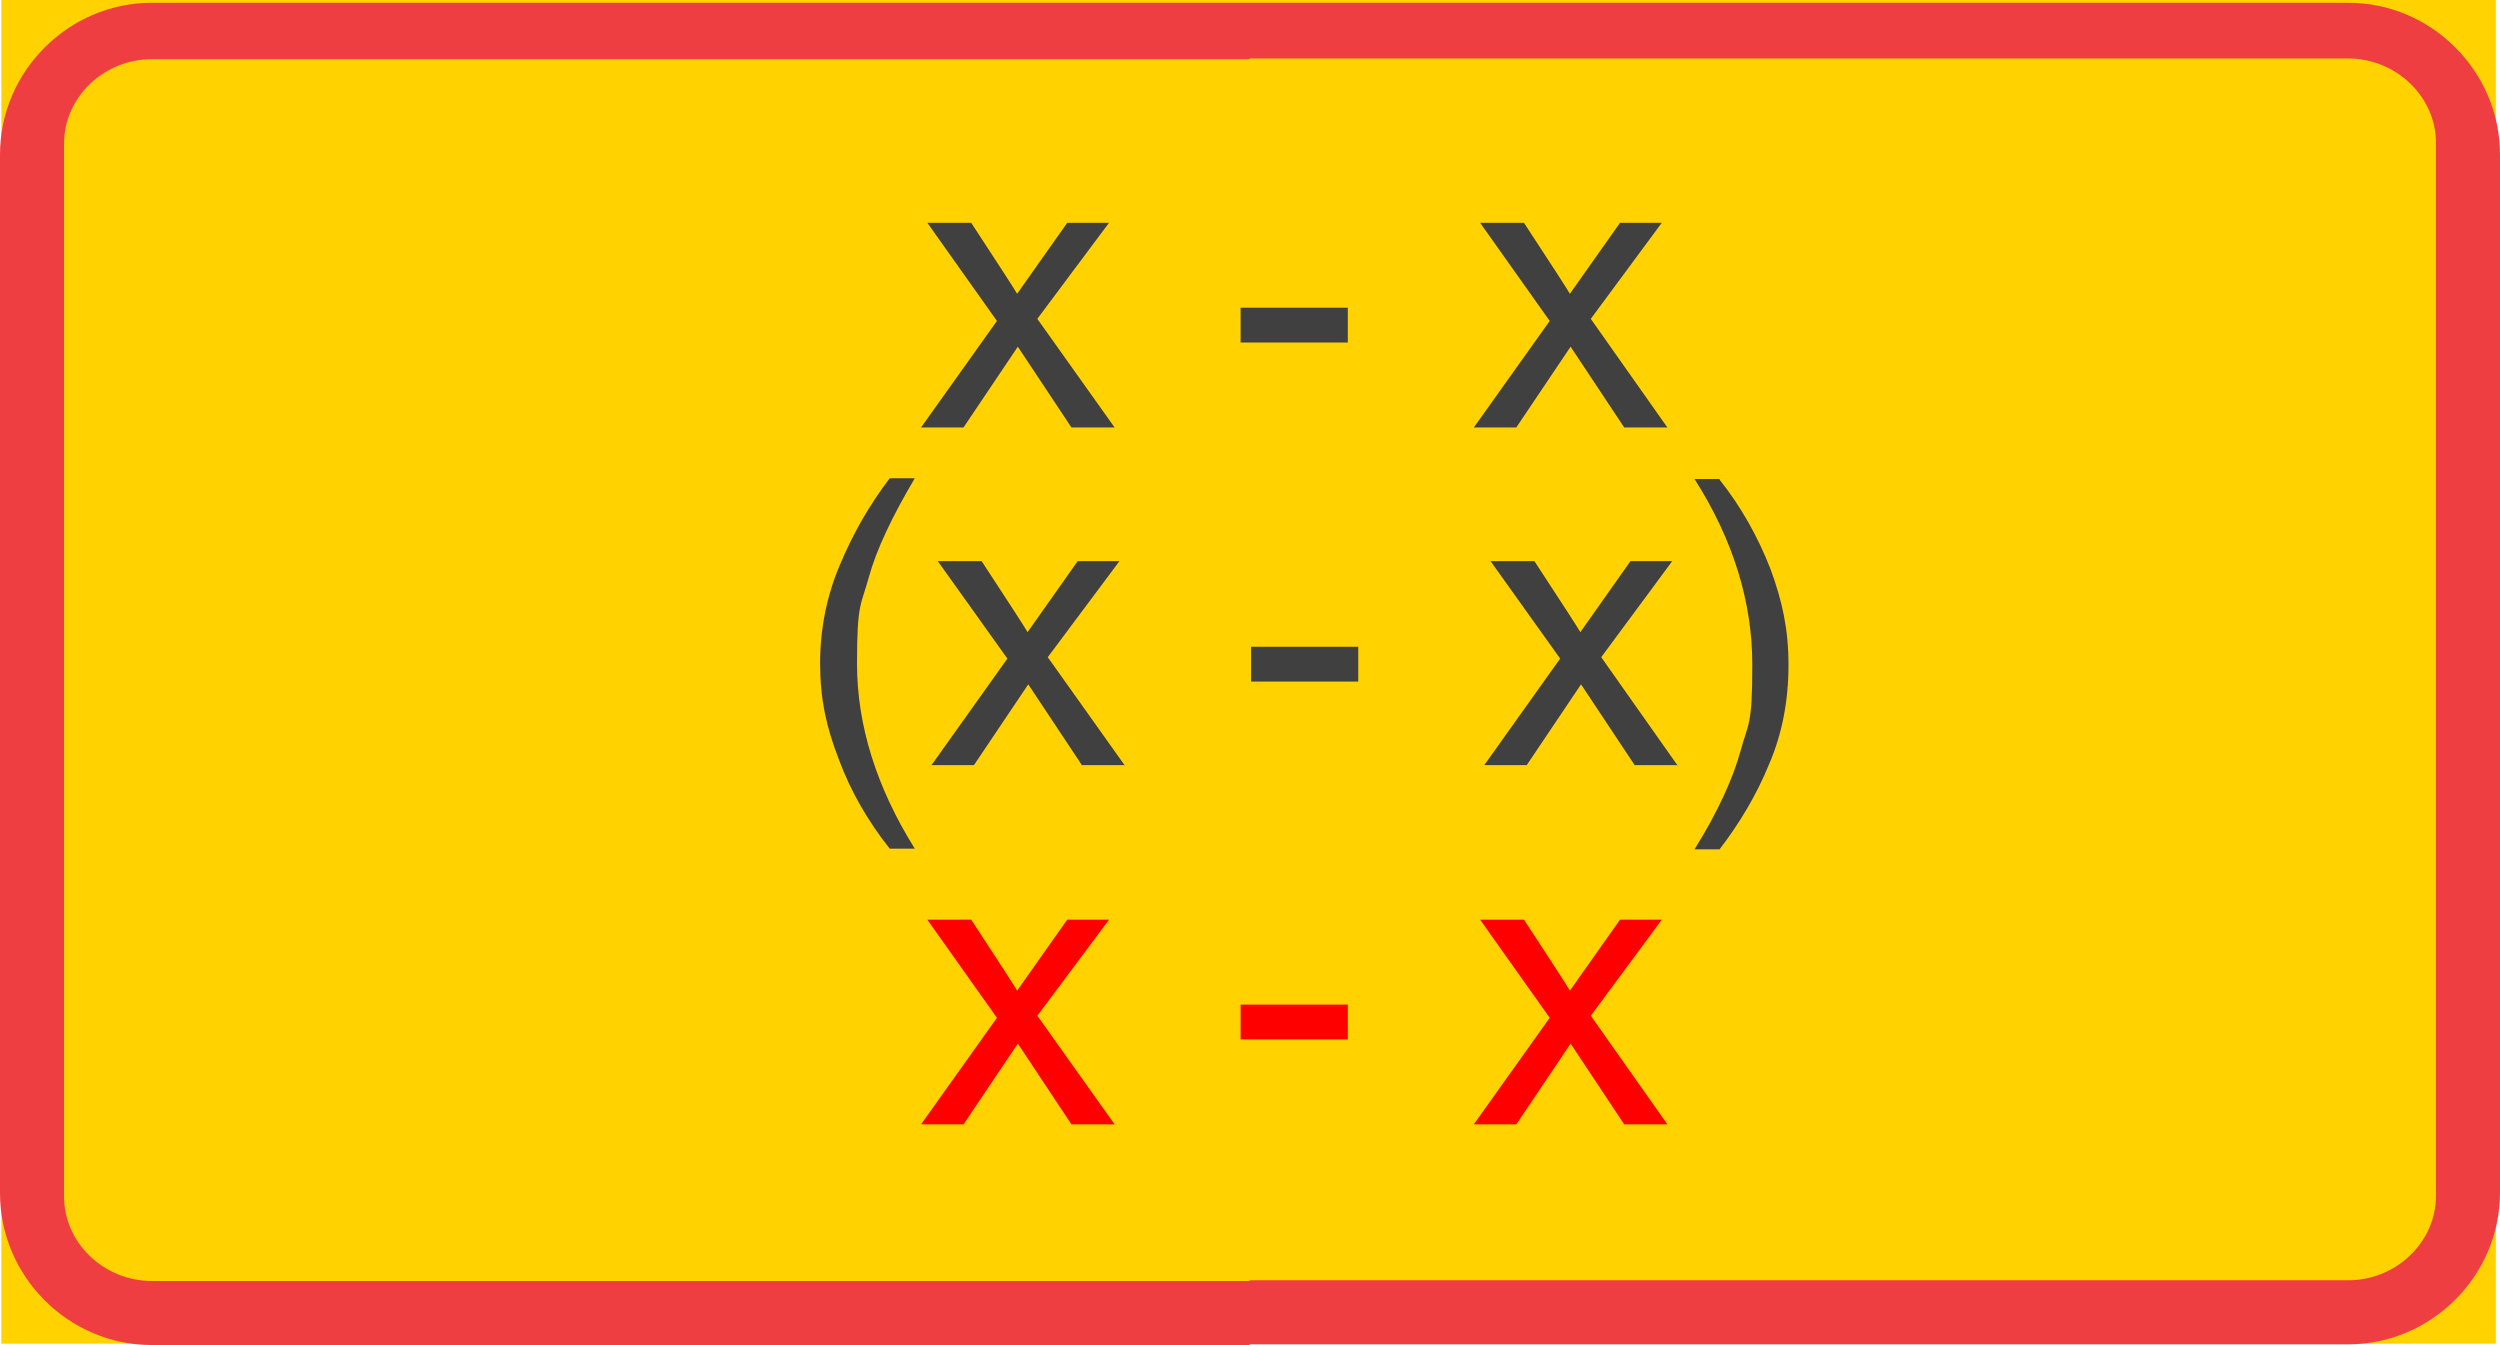
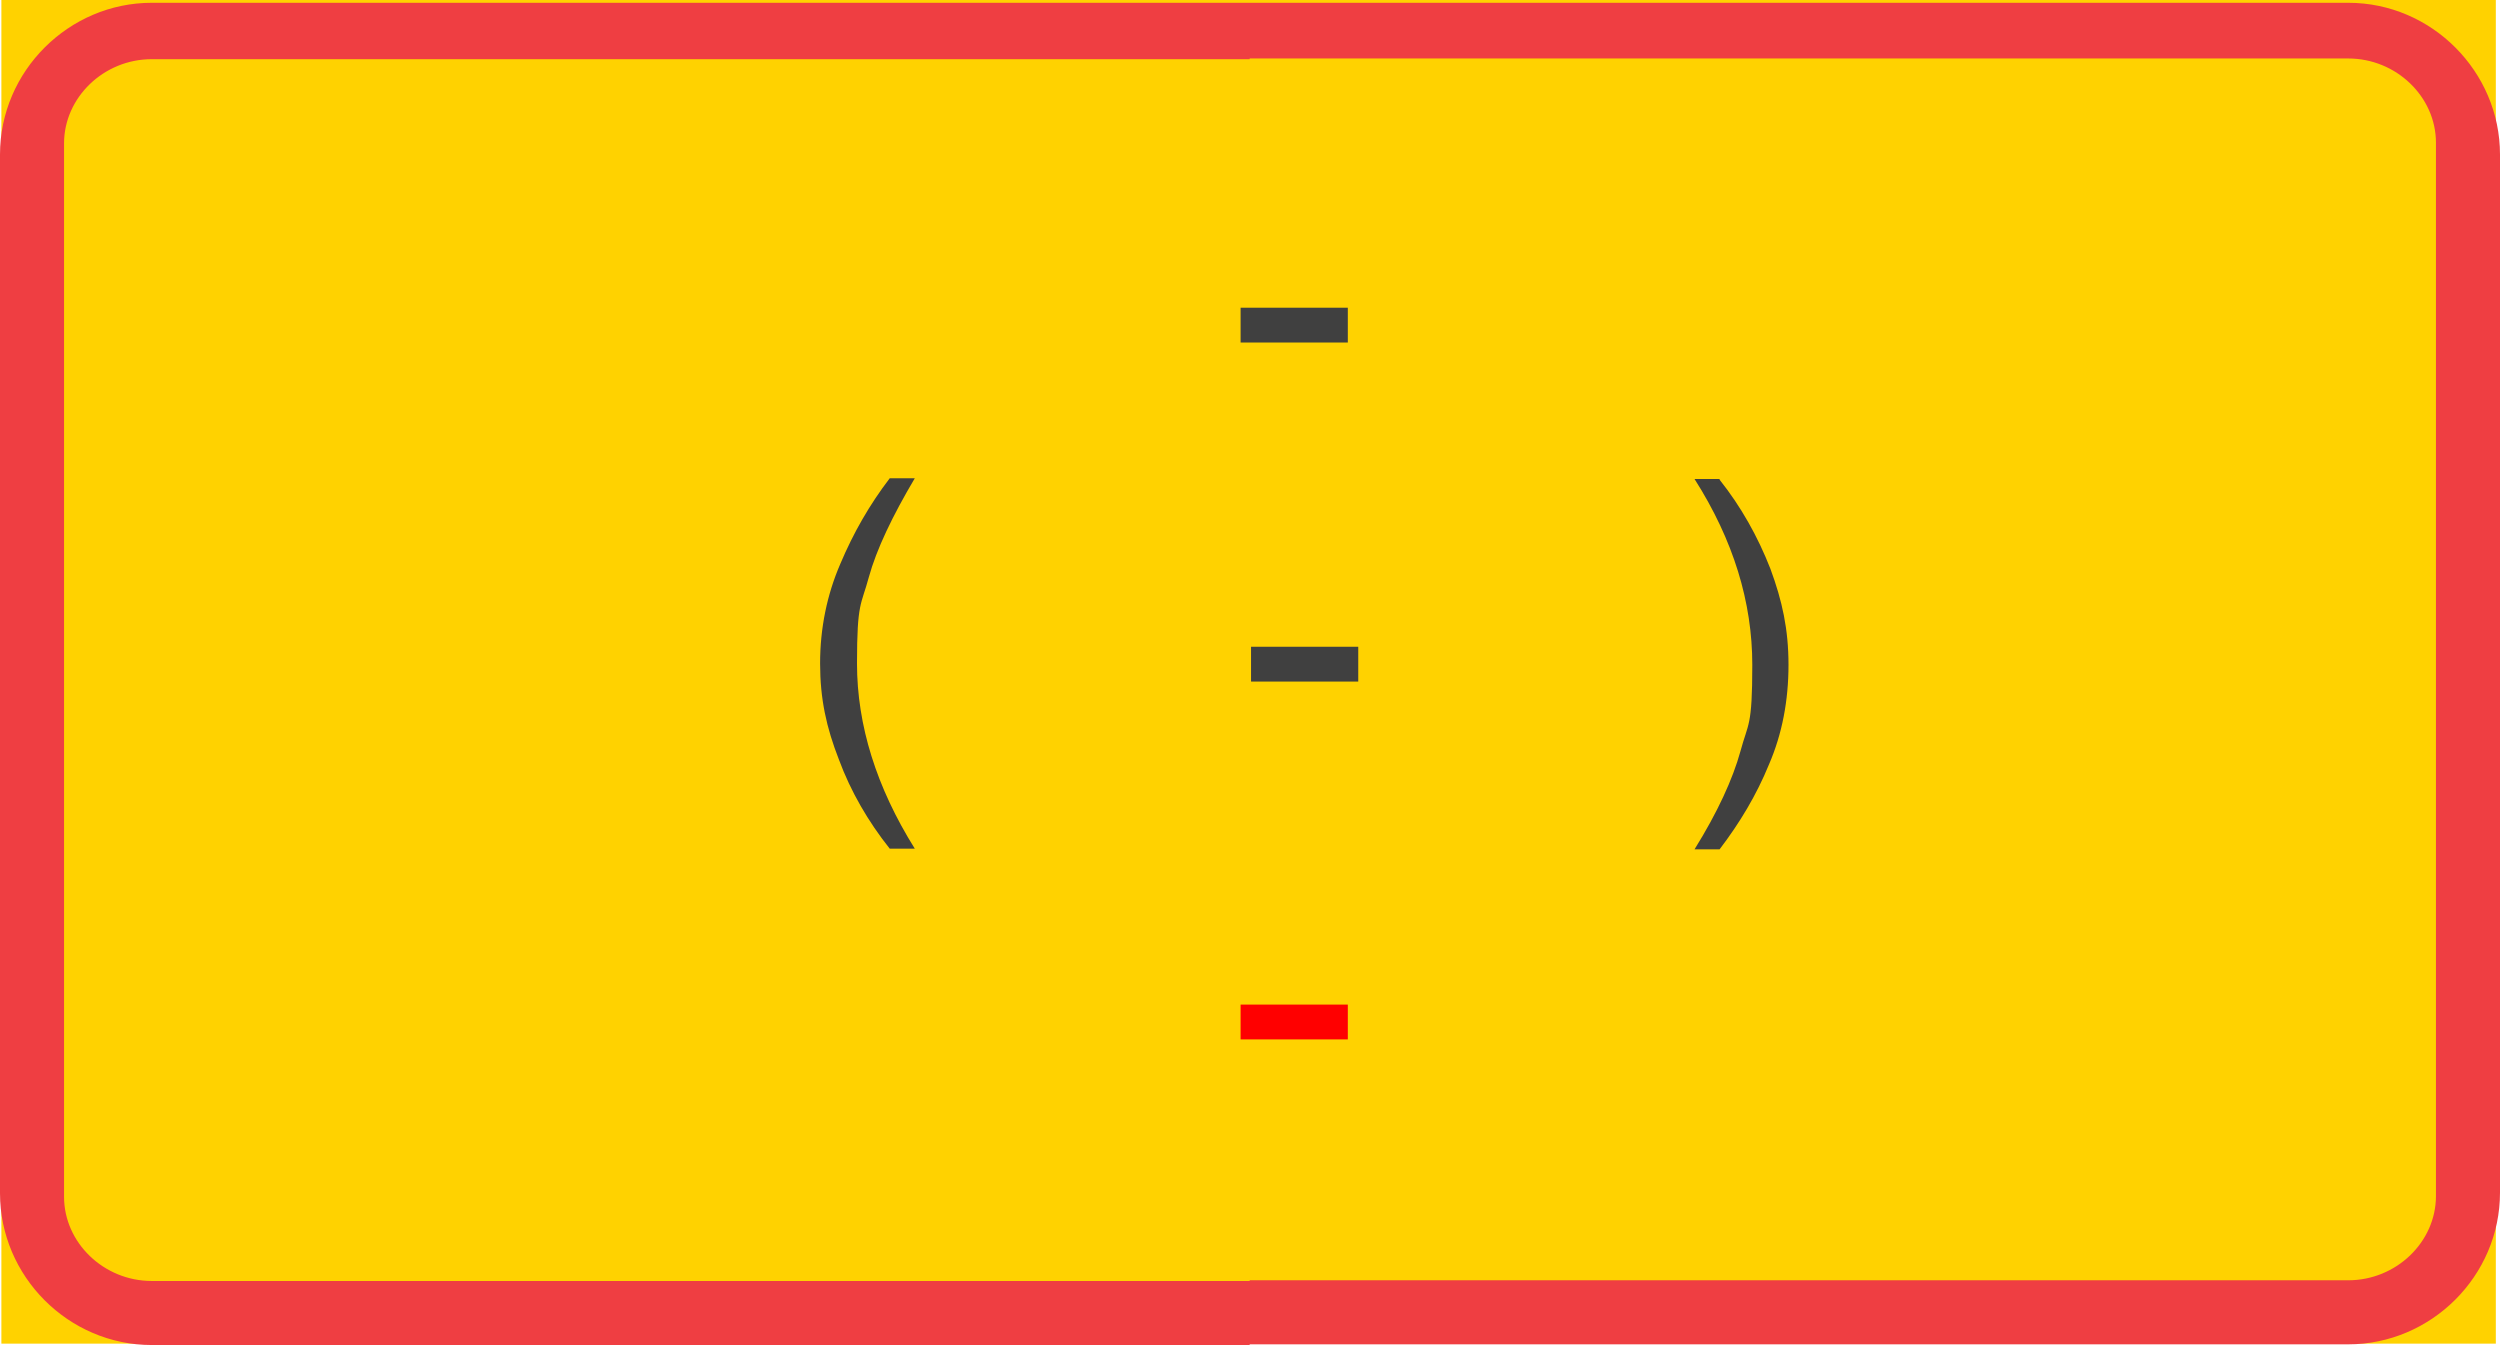
- <svg xmlns="http://www.w3.org/2000/svg" id="svg17" version="1.1" viewBox="0 0 359.1 193.1">
+ <svg xmlns="http://www.w3.org/2000/svg" version="1.1" viewBox="0 0 359.1 193.1">
  <defs>
    <style>
      .cls-1 {
-         clip-path: url(#clippath-2);
+         clip-path: url(#clippath-6);
      }

      .cls-2 {
-         fill: #404040;
+         clip-path: url(#clippath-4);
      }

-       .cls-2, .cls-3, .cls-4, .cls-5, .cls-6 {
-         stroke-width: 0px;
+       .cls-3 {
+         fill: red;
      }

-       .cls-2, .cls-3, .cls-6 {
+       .cls-3, .cls-4, .cls-5 {
        fill-rule: evenodd;
      }

-       .cls-3 {
-         fill: #ef3e42;
+       .cls-6 {
+         clip-path: url(#clippath-9);
      }

      .cls-7 {
-         clip-path: url(#clippath-6);
-       }
- 
-       .cls-4 {
-         fill: #ffd200;
-       }
- 
-       .cls-5 {
        fill: none;
      }

      .cls-8 {
-         clip-path: url(#clippath-7);
+         fill: #ffd200;
+       }
+ 
+       .cls-4 {
+         fill: #404040;
      }

      .cls-9 {
-         clip-path: url(#clippath-1);
+         clip-path: url(#clippath-2);
+       }
+ 
+       .cls-5 {
+         fill: #ef3e42;
      }

      .cls-10 {
-         clip-path: url(#clippath-4);
-       }
- 
-       .cls-6 {
-         fill: red;
-       }
- 
-       .cls-11 {
-         clip-path: url(#clippath-9);
-       }
- 
-       .cls-12 {
        clip-path: url(#clippath);
-       }
- 
-       .cls-13 {
-         clip-path: url(#clippath-3);
-       }
- 
-       .cls-14 {
-         clip-path: url(#clippath-8);
-       }
- 
-       .cls-15 {
-         clip-path: url(#clippath-5);
-       }
- 
-       .cls-16 {
-         clip-path: url(#clippath-10);
      }
    </style>
    <clipPath id="clippath">
-       <rect class="cls-5" x=".2" width="358.3" height="193" />
-     </clipPath>
-     <clipPath id="clippath-1">
-       <rect class="cls-5" x=".2" width="358.3" height="193" />
+       <rect class="cls-7" x=".2" width="358.3" height="193" />
    </clipPath>
    <clipPath id="clippath-2">
-       <rect class="cls-5" x=".2" width="358.3" height="193" />
-     </clipPath>
-     <clipPath id="clippath-3">
-       <rect class="cls-5" x=".2" width="358.3" height="193" />
+       <rect class="cls-7" x=".2" width="358.3" height="193" />
    </clipPath>
    <clipPath id="clippath-4">
-       <rect class="cls-5" x=".2" width="358.3" height="193" />
-     </clipPath>
-     <clipPath id="clippath-5">
-       <rect class="cls-5" x=".2" width="358.3" height="193" />
+       <rect class="cls-7" x=".2" width="358.3" height="193" />
    </clipPath>
    <clipPath id="clippath-6">
-       <rect class="cls-5" x=".2" width="358.3" height="193" />
-     </clipPath>
-     <clipPath id="clippath-7">
-       <rect class="cls-5" x=".2" width="358.3" height="193" />
-     </clipPath>
-     <clipPath id="clippath-8">
-       <rect class="cls-5" x=".2" width="358.3" height="193" />
+       <rect class="cls-7" x=".2" width="358.3" height="193" />
    </clipPath>
    <clipPath id="clippath-9">
-       <rect class="cls-5" x=".2" width="358.3" height="193" />
-     </clipPath>
-     <clipPath id="clippath-10">
-       <rect class="cls-5" x=".2" width="358.3" height="193" />
+       <rect class="cls-7" x=".2" width="358.3" height="193" />
    </clipPath>
  </defs>
-   <g id="HATPUN">
-     <g id="g14">
-       <rect id="rect6" class="cls-4" x=".2" width="358.3" height="193" />
-       <path id="path8" class="cls-4" d="M340.9,8.6H16.1c-2.6,0-5,.9-6.7,2.4s-2.8,3.6-2.8,5.9h0v86.1h0c0,2.2,1.1,4.3,2.8,5.8,1.7,1.5,4.1,2.5,6.7,2.5h324.8c2.6,0,5-1,6.7-2.5s2.7-3.6,2.7-5.8h0V17h0c0-2.3-1-4.4-2.7-5.9s-4.1-2.4-6.7-2.4h0Z" />
-       <path id="path10" class="cls-3" d="M179.5.4h157.8c12,0,21.8,9.9,21.8,21.8v149.1c0,12-9.9,21.8-21.8,21.8h-157.8v-9.2h157.8c6.9,0,12.6-5.5,12.6-12.1V20.5c0-6.6-5.7-12.1-12.6-12.1h-157.8V.4h0ZM21.8.4h157.7v8.1H21.8c-6.9,0-12.6,5.5-12.6,12.1v151.3c0,6.6,5.7,12.1,12.6,12.1h157.7v9.2H21.8c-12,0-21.8-9.9-21.8-21.8V22.2C0,10.2,9.9.4,21.8.4Z" />
-     </g>
-   </g>
  <g>
-     <g class="cls-12">
-       <path class="cls-2" d="M131.4,121.9c-5.5-8.8-8.3-17.7-8.3-26.6s.6-8.3,1.7-12.4c1.1-4,3.4-8.8,6.6-14.2h-3.6c-2.9,3.8-5.2,7.8-7.1,12.3-1.9,4.4-2.9,9.2-2.9,14.3s.9,9.2,2.7,13.8c1.7,4.6,4.2,8.9,7.3,12.8h3.6" />
-     </g>
-     <g class="cls-9">
-       <path class="cls-2" d="M161.6,110l-11.1-15.6,10.3-13.8h-6l-7.2,10.2c-.4-.7-2.6-4.1-6.6-10.2h-6.3l10,14-10.9,15.3h6.1l7.8-11.6,7.7,11.6h6.2" />
-     </g>
-     <g class="cls-1">
-       <polyline class="cls-2" points="195.1 97.9 195.1 92.9 179.7 92.9 179.7 97.9 195.1 97.9" />
-     </g>
-     <g class="cls-13">
-       <path class="cls-2" d="M241,110l-11-15.6,10.2-13.8h-6l-7.2,10.2c-.4-.7-2.6-4.1-6.6-10.2h-6.3l10,14-10.9,15.3h6.1l7.8-11.6,7.7,11.6h6.2" />
-     </g>
-     <g class="cls-10">
-       <path class="cls-2" d="M247,68.8h-3.6c5.6,8.8,8.3,17.7,8.3,26.7s-.6,8.3-1.7,12.4c-1.1,4-3.3,8.8-6.6,14.1h3.6c2.9-3.8,5.3-7.8,7.1-12.2,1.9-4.4,2.8-9.2,2.8-14.3s-.9-9.2-2.6-13.8c-1.8-4.6-4.2-8.9-7.3-12.8" />
-     </g>
-   </g>
-   <g>
-     <g class="cls-15">
-       <path class="cls-2" d="M160.1,61.4l-11.1-15.6,10.3-13.8h-6l-7.2,10.2c-.4-.7-2.6-4.1-6.6-10.2h-6.3l10,14.1-10.9,15.3h6.1l7.8-11.6,7.7,11.6h6.2" />
-     </g>
-     <g class="cls-7">
-       <polyline class="cls-2" points="193.6 49.2 193.6 44.2 178.2 44.2 178.2 49.2 193.6 49.2" />
-     </g>
-     <g class="cls-8">
-       <path class="cls-2" d="M239.5,61.4l-11-15.6,10.2-13.8h-6l-7.2,10.2c-.4-.7-2.6-4.1-6.6-10.2h-6.3l10,14.1-10.9,15.3h6.1l7.8-11.6,7.7,11.6h6.2" />
-     </g>
-   </g>
-   <g>
-     <g class="cls-14">
-       <path class="cls-6" d="M160.1,161.5l-11.1-15.6,10.3-13.8h-6l-7.2,10.2c-.4-.7-2.6-4.1-6.6-10.2h-6.3l10,14.1-10.9,15.3h6.1l7.8-11.6,7.7,11.6h6.2" />
-     </g>
-     <g class="cls-11">
-       <polyline class="cls-6" points="193.6 149.3 193.6 144.3 178.2 144.3 178.2 149.3 193.6 149.3" />
-     </g>
-     <g class="cls-16">
-       <path class="cls-6" d="M239.5,161.5l-11-15.6,10.2-13.8h-6l-7.2,10.2c-.4-.7-2.6-4.1-6.6-10.2h-6.3l10,14.1-10.9,15.3h6.1l7.8-11.6,7.7,11.6h6.2" />
+     <g id="svg17">
+       <rect id="rect6" class="cls-8" x=".2" width="358.3" height="193" />
+       <path id="path10" class="cls-5" d="M179.5.4h157.8c12,0,21.8,9.9,21.8,21.8v149.1c0,12-9.9,21.8-21.8,21.8h-157.8v-9.2h157.8c6.9,0,12.6-5.5,12.6-12.1V20.5c0-6.6-5.7-12.1-12.6-12.1h-157.8V.4h0ZM21.8.4h157.7v8.1H21.8c-6.9,0-12.6,5.5-12.6,12.1v151.3c0,6.6,5.7,12.1,12.6,12.1h157.7v9.2H21.8c-12,0-21.8-9.9-21.8-21.8V22.2C0,10.2,9.9.4,21.8.4Z" />
+       <g>
+         <g class="cls-10">
+           <path class="cls-4" d="M131.4,121.9c-5.5-8.8-8.3-17.7-8.3-26.6s.6-8.3,1.7-12.4c1.1-4,3.4-8.8,6.6-14.2h-3.6c-2.9,3.8-5.2,7.8-7.1,12.3-1.9,4.4-2.9,9.2-2.9,14.3s.9,9.2,2.7,13.8c1.7,4.6,4.2,8.9,7.3,12.8h3.6" />
+         </g>
+         <g class="cls-9">
+           <polyline class="cls-4" points="195.1 97.9 195.1 92.9 179.7 92.9 179.7 97.9 195.1 97.9" />
+         </g>
+         <g class="cls-2">
+           <path class="cls-4" d="M247,68.8h-3.6c5.6,8.8,8.3,17.7,8.3,26.7s-.6,8.3-1.7,12.4c-1.1,4-3.3,8.8-6.6,14.1h3.6c2.9-3.8,5.3-7.8,7.1-12.2,1.9-4.4,2.8-9.2,2.8-14.3s-.9-9.2-2.6-13.8c-1.8-4.6-4.2-8.9-7.3-12.8" />
+         </g>
+       </g>
+       <g class="cls-1">
+         <polyline class="cls-4" points="193.6 49.2 193.6 44.2 178.2 44.2 178.2 49.2 193.6 49.2" />
+       </g>
+       <g class="cls-6">
+         <polyline class="cls-3" points="193.6 149.3 193.6 144.3 178.2 144.3 178.2 149.3 193.6 149.3" />
+       </g>
    </g>
  </g>
</svg>
